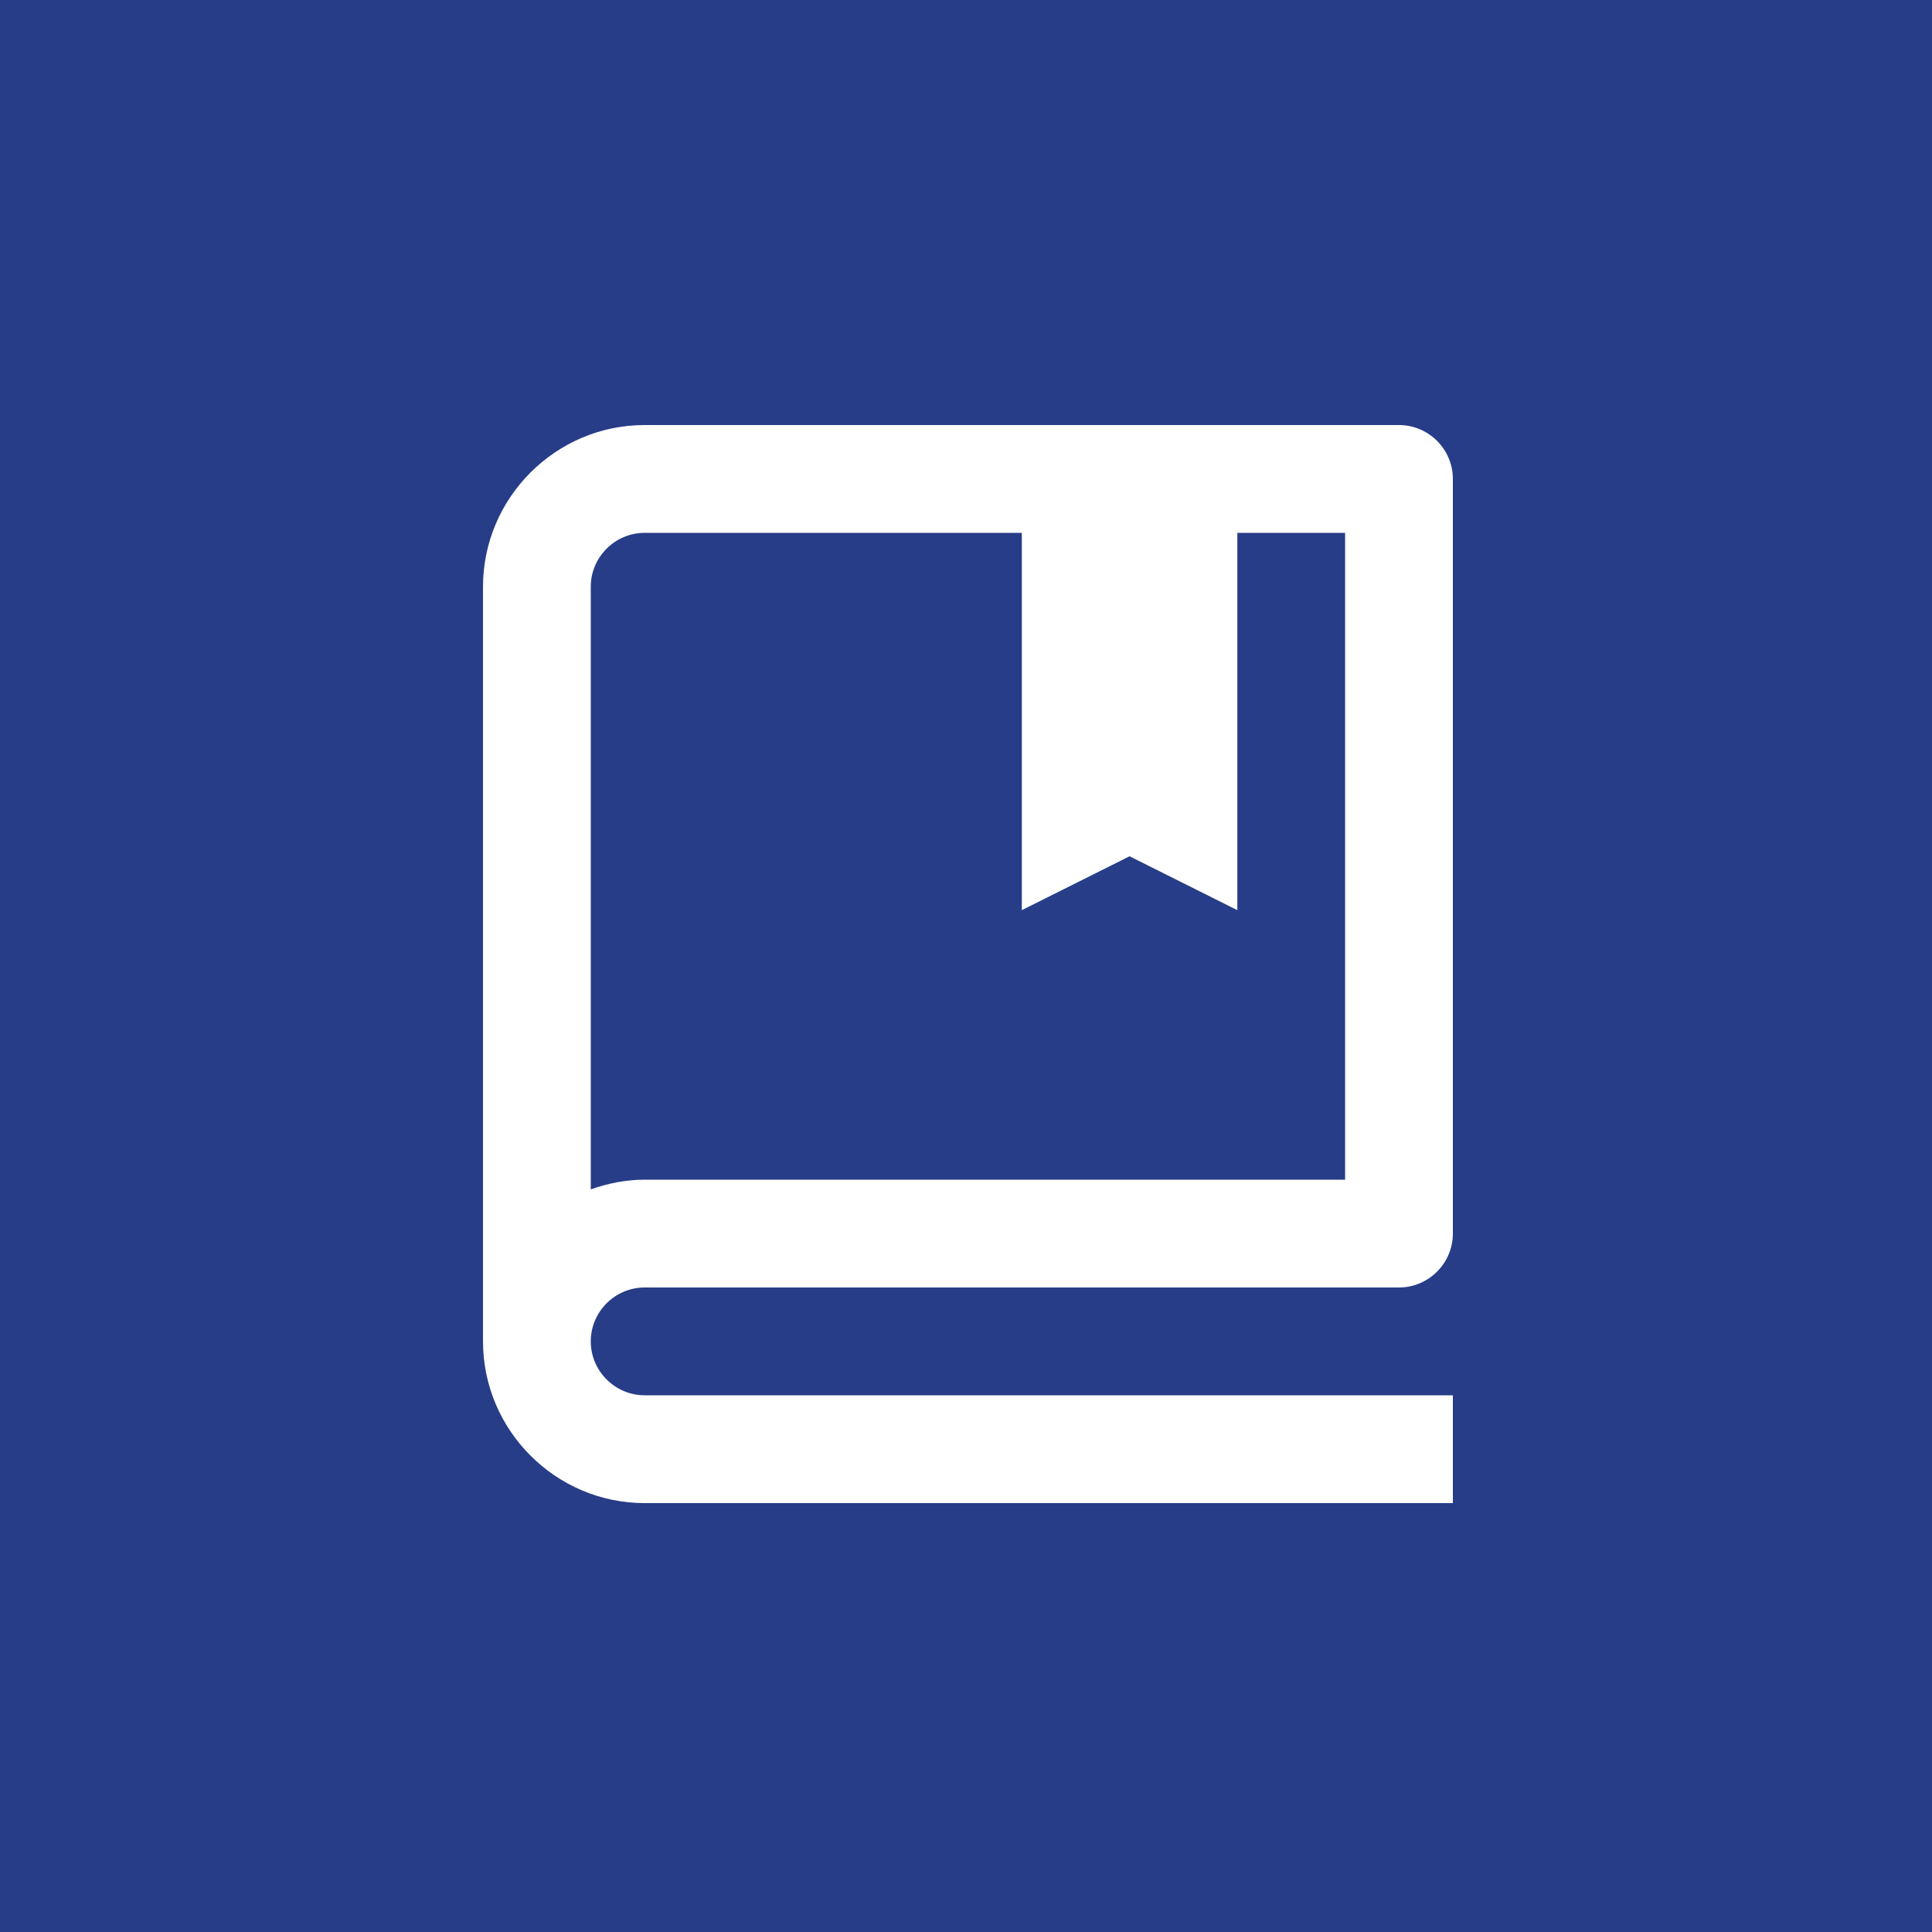
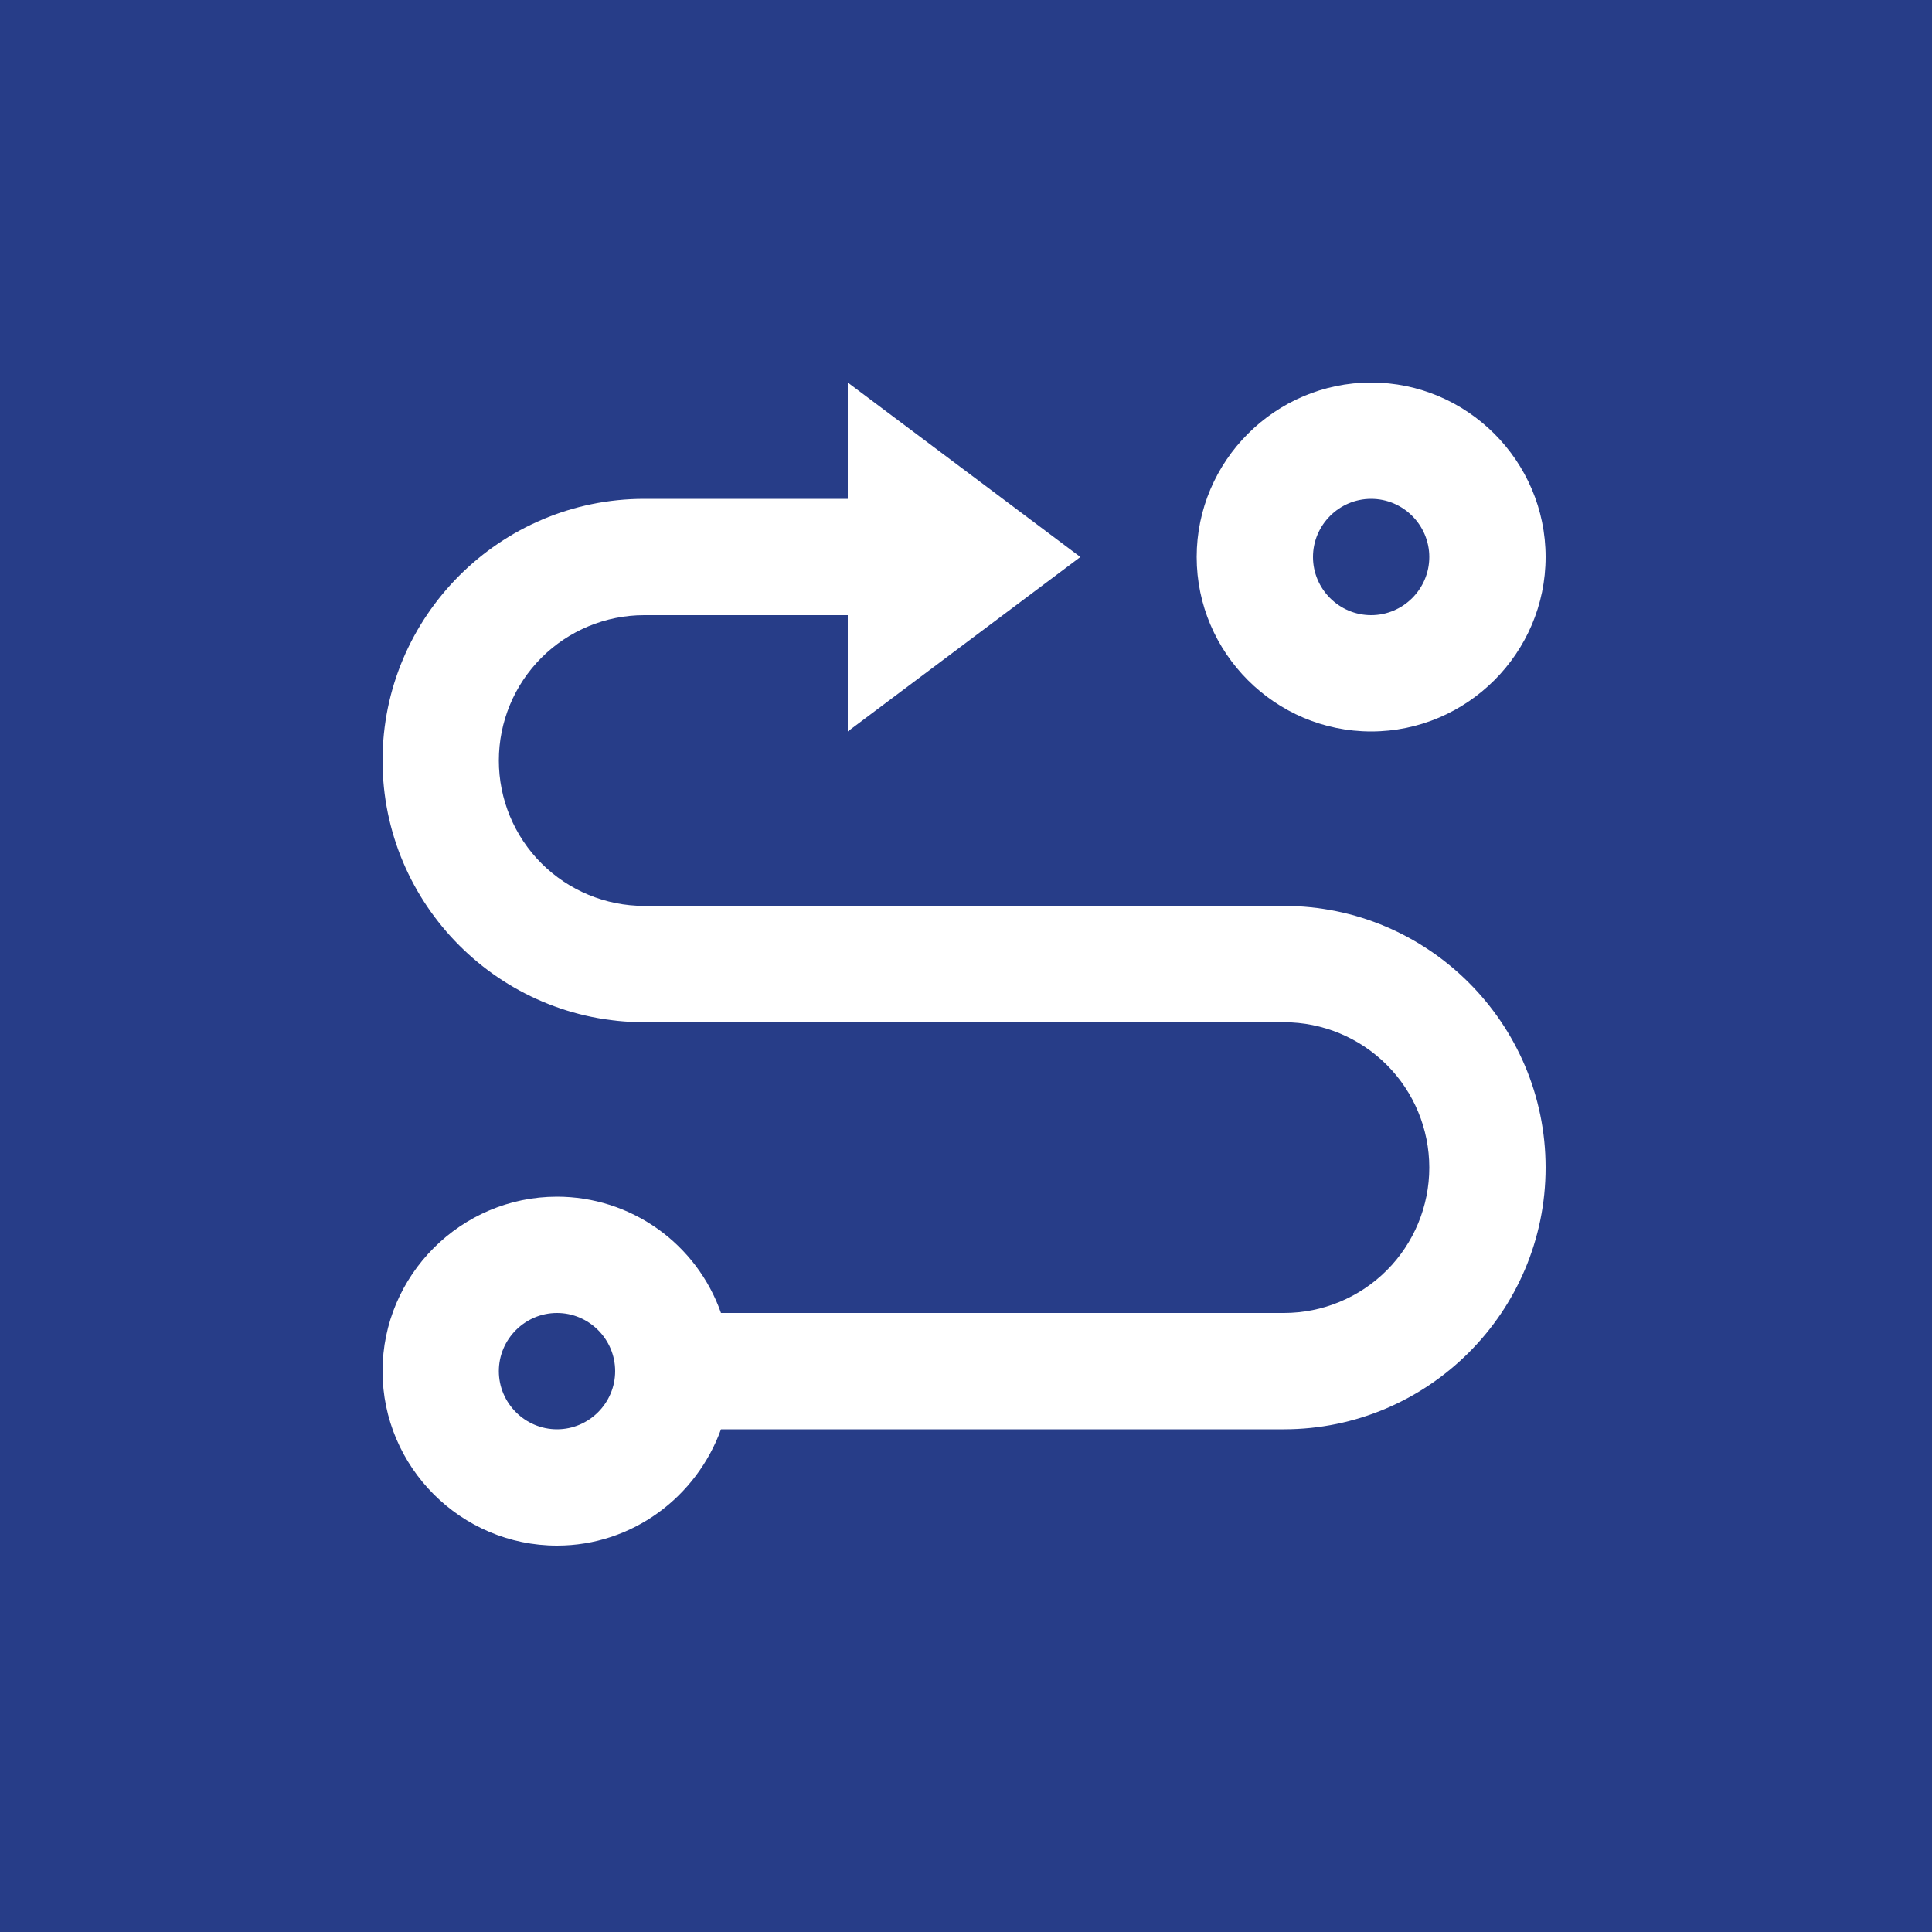
<svg xmlns="http://www.w3.org/2000/svg" width="500" height="500" viewBox="0 0 500 500" fill="none">
  <rect width="500" height="500" fill="#273D88" />
-   <path d="M362.056 110H166.833C143.825 110 125 128.833 125 151.85V347.15C125 370.168 143.825 389 166.833 389H376V361.1H166.833C159.164 361.1 152.889 354.822 152.889 347.15C152.889 339.477 159.164 333.2 166.833 333.2H362.056C369.725 333.2 376 326.923 376 319.25V123.95C376 116.277 369.725 110 362.056 110ZM278.389 305.3H166.833C161.953 305.3 157.212 306.277 152.889 307.811V151.85C152.889 144.177 159.164 137.9 166.833 137.9H264.444V235.55L292.333 221.6L320.222 235.55V137.9H348.111V305.3H278.389Z" fill="white" />
+   <path d="M332.275 234.45H166.725C156.746 234.45 147.176 230.486 140.12 223.43C133.064 216.374 129.1 206.804 129.1 196.825C129.1 186.846 133.064 177.276 140.12 170.22C147.176 163.164 156.746 159.2 166.725 159.2H219.4V189.3L279.6 144.15L219.4 99V129.1H166.725C129.401 129.1 99 159.501 99 196.825C99 234.149 129.401 264.55 166.725 264.55H332.275C342.254 264.55 351.824 268.514 358.88 275.57C365.936 282.626 369.9 292.196 369.9 302.175C369.9 312.154 365.936 321.724 358.88 328.78C351.824 335.836 342.254 339.8 332.275 339.8H186.591C183.505 331.005 177.764 323.386 170.162 317.994C162.559 312.602 153.47 309.704 144.15 309.7C119.318 309.7 99 330.018 99 354.85C99 379.682 119.318 400 144.15 400C163.715 400 180.27 387.358 186.591 369.9H332.275C369.599 369.9 400 339.499 400 302.175C400 264.851 369.599 234.45 332.275 234.45ZM144.15 369.9C135.873 369.9 129.1 363.128 129.1 354.85C129.1 346.573 135.873 339.8 144.15 339.8C152.428 339.8 159.2 346.573 159.2 354.85C159.2 363.128 152.428 369.9 144.15 369.9ZM354.85 99C330.018 99 309.7 119.318 309.7 144.15C309.7 168.982 330.018 189.3 354.85 189.3C379.682 189.3 400 168.982 400 144.15C400 119.318 379.682 99 354.85 99ZM354.85 159.2C346.573 159.2 339.8 152.428 339.8 144.15C339.8 135.873 346.573 129.1 354.85 129.1C363.128 129.1 369.9 135.873 369.9 144.15C369.9 152.428 363.128 159.2 354.85 159.2Z" fill="white" />
</svg>
